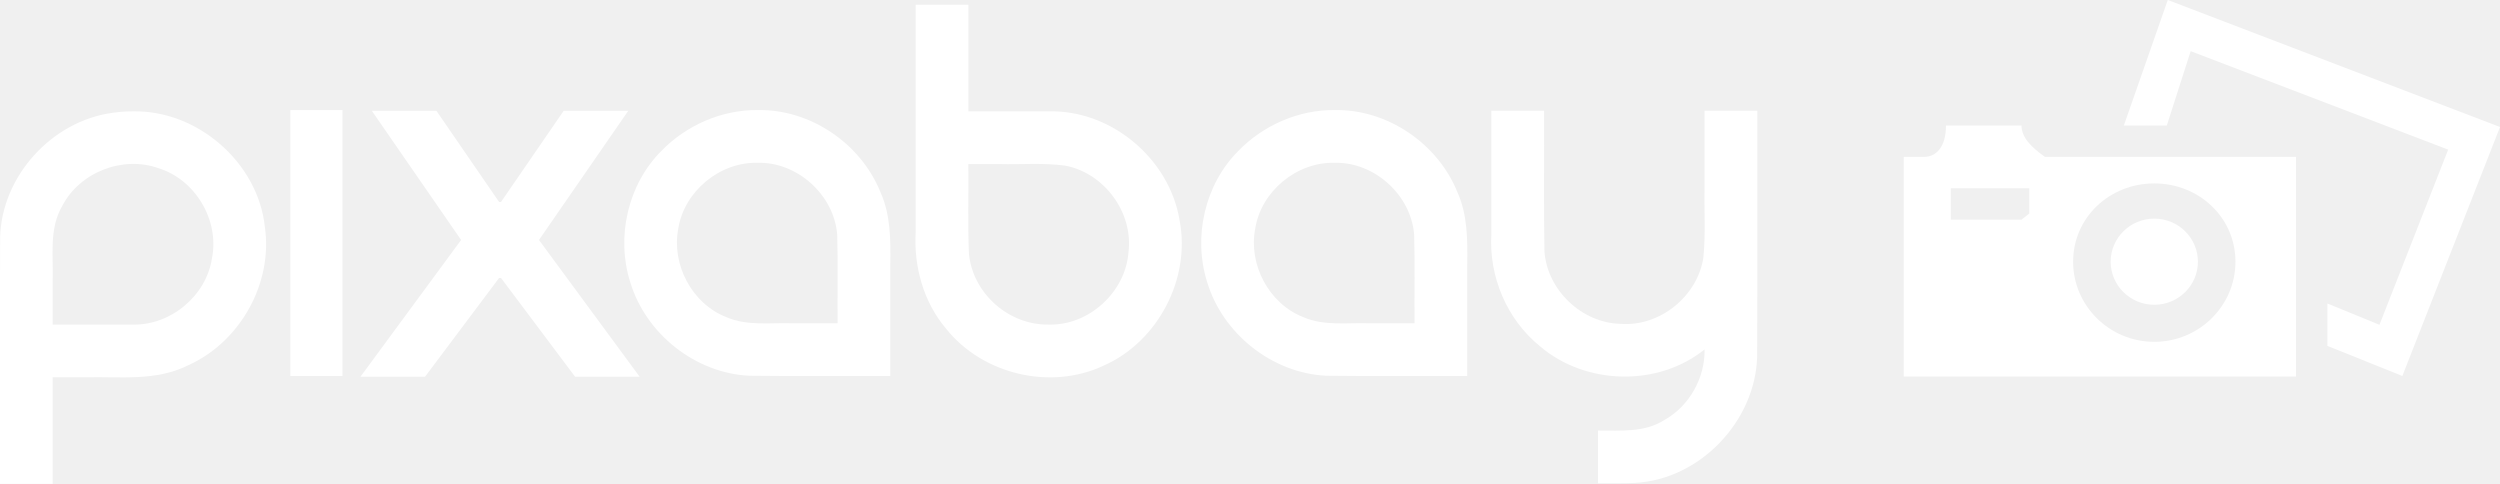
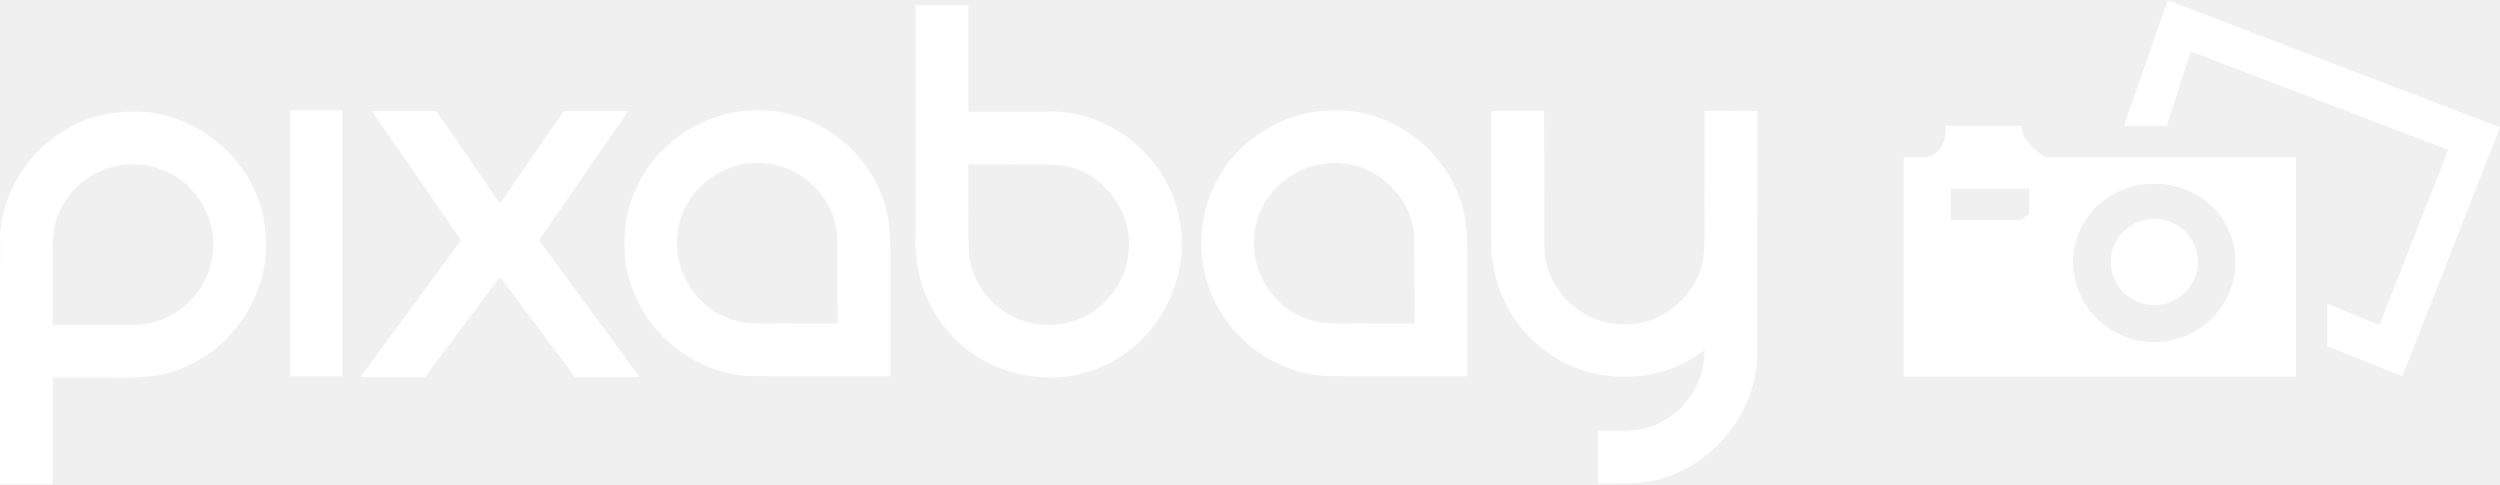
- <svg xmlns="http://www.w3.org/2000/svg" height="123.87" width="640" version="1.1" viewBox="0 0 640 123.87">
-   <g transform="translate(-156.1573,-367.2145)" fill="white">
-     <path d="m679.67,407.38c-3.478-2.461-6.005-4.956-6.005-8.034h-19.338c0,5.539-2.527,8.034-5.645,8.034h-5.164v56.236h100.42v-56.236h-64.629zm-6.006,16.067-18.096,0,0-8.034,20.084,0,0,6.464zm33.991,31.276c-11.457,0-20.779-9.202-20.779-20.513s9.322-20.04,20.779-20.04c11.457,0,20.778,8.728,20.778,20.04,0,11.311-9.321,20.513-20.778,20.513zm11.17-20.513c0,6.08-5.011,11.028-11.169,11.028-6.159,0-11.17-4.948-11.17-11.028,0-6.081,5.011-11.027,11.17-11.027,6.158,0,11.169,4.947,11.169,11.027zm77.334-34.48-25.001,63.735-19.184-7.693,0-10.862,13.323,5.452,17.592-44.844-65.92-25.205-6.11,19.034-11,0,11.248-32.135,85.053,32.519z" />
-     <g style="word-spacing:0px;letter-spacing:0px;" font-family="VomZom" transform="matrix(4.129044,0,0,4.129044,-488.6229,-1536.629)" font-style="normal" font-stretch="normal" font-size="23.686px" font-variant="normal" font-weight="normal" line-height="125%">
-       <path d="m164.38,467.99c4.011-0.092,7.776,3.17,8.2,7.17,0.507,3.515-1.561,7.166-4.802,8.593-1.963,0.975-4.18,0.675-6.292,0.725h-2.063v6.609h-3.268c0.007-5.1-0.013-10.2,0.01-15.3,0.107-3.799,3.218-7.202,6.974-7.707,0.411-0.061,0.827-0.091,1.241-0.09zm0,13.219c2.357,0.059,4.568-1.78,4.92-4.115,0.47-2.351-1.03-4.877-3.322-5.582-2.214-0.786-4.878,0.249-5.959,2.339-0.839,1.428-0.541,3.117-0.597,4.691v2.667c1.653-0,3.305,0,4.958-0z" />
-       <path d="m174.16,467.91,3.231,0,0,16.488-3.231,0,0-16.488z" />
-       <path d="m187.1,478.32,0.118,0,4.593,6.123,4.004,0-6.241-8.479,5.535-8.008-4.004,0-3.886,5.652-0.118,0-3.886-5.652-4.004,0,5.535,8.008-6.241,8.479,4.004,0z" />
-       <path d="m203.13,467.91c3.272-0.065,6.411,2.079,7.622,5.106,0.632,1.406,0.623,2.963,0.603,4.472v6.91c-2.916-0.01-5.833,0.02-8.749-0.016-3.352-0.164-6.418-2.608-7.378-5.816-0.88-2.789-0.149-6.027,1.922-8.11,1.547-1.6,3.745-2.568,5.979-2.547zm4.958,13.22c-0.014-1.833,0.029-3.668-0.024-5.5-0.193-2.456-2.469-4.514-4.934-4.451-2.344-0.057-4.553,1.762-4.92,4.082-0.43,2.227,0.849,4.653,2.974,5.484,1.309,0.571,2.754,0.335,4.138,0.385,0.922,0,1.844,0,2.766,0z" />
-       <path d="m221.19,467.99c3.87-0.095,7.486,2.949,8.102,6.761,0.699,3.612-1.341,7.515-4.705,9.002-3.287,1.551-7.514,0.552-9.774-2.291-1.401-1.65-2.005-3.845-1.885-5.984v-14.097h3.268v6.609c1.665,0,3.33-0,4.995,0zm0,13.219c2.482,0.066,4.751-2.017,4.933-4.487,0.311-2.454-1.508-4.922-3.937-5.368-1.343-0.184-2.708-0.06-4.061-0.096h-1.93c0.021,1.863-0.044,3.729,0.038,5.589,0.259,2.461,2.485,4.41,4.957,4.362z" />
-       <path d="m238.9,467.91c3.272-0.065,6.411,2.079,7.622,5.106,0.632,1.406,0.623,2.963,0.603,4.472v6.91c-2.916-0.01-5.833,0.02-8.749-0.016-3.352-0.164-6.418-2.608-7.378-5.816-0.88-2.789-0.149-6.027,1.922-8.11,1.547-1.6,3.745-2.568,5.979-2.547zm4.958,13.22c-0.014-1.833,0.029-3.668-0.024-5.5-0.193-2.456-2.469-4.514-4.934-4.451-2.344-0.057-4.553,1.762-4.92,4.082-0.43,2.227,0.849,4.653,2.974,5.484,1.309,0.571,2.754,0.335,4.138,0.385,0.922,0,1.844,0,2.766,0z" />
-       <path d="m265.11,467.95c-0.007,5.088,0.013,10.176-0.01,15.263-0.119,4.004-3.559,7.603-7.577,7.812-0.763,0.04-1.528,0.016-2.292,0.023v-3.268c1.394-0.007,2.886,0.135,4.121-0.655,1.543-0.865,2.523-2.611,2.488-4.375-2.897,2.336-7.387,2.214-10.204-0.197-2.052-1.657-3.174-4.322-3.015-6.945v-7.658h3.268c0.015,2.911-0.031,5.823,0.024,8.733,0.178,2.396,2.314,4.424,4.715,4.481,2.433,0.187,4.775-1.703,5.138-4.11,0.146-1.44,0.043-2.895,0.074-4.341v-4.763c1.09-0,2.179-0,3.269-0z" />
-     </g>
-   </g>
+ <svg xmlns="http://www.w3.org/2000/svg" height="124" width="640" viewBox="0 0 640 123.87" fill="#fff">
+   <path d="M523.513 40.165c-3.478-2.46-6.005-4.956-6.005-8.034H498.17c0 5.54-2.527 8.034-5.645 8.034h-5.164V96.4h100.42V40.165h-64.63zm-6.006 16.067H499.4v-8.034h20.084v6.464zm34 31.276c-11.457 0-20.78-9.202-20.78-20.513s9.322-20.04 20.78-20.04 20.778 8.728 20.778 20.04-9.32 20.513-20.778 20.513zm11.17-20.513c0 6.08-5 11.028-11.17 11.028s-11.17-4.948-11.17-11.028 5-11.027 11.17-11.027 11.17 4.947 11.17 11.027zM640 32.515L615 96.25l-19.184-7.693V77.695l13.323 5.452 17.592-44.844-65.92-25.205-6.1 19.034h-11L554.95-.003l85.053 32.52zm-606.05-4.008c16.562-.38 32.107 13.1 33.856 29.605C69.9 72.627 61.362 87.7 47.98 93.6c-8.106 4.026-17.26 2.8-25.98 2.995h-8.518v27.3H-.01L.03 60.7c.442-15.685 13.287-29.735 28.796-31.823a34.55 34.55 0 0 1 5.126-.372zm0 54.582c9.733.244 18.86-7.35 20.314-16.992 1.94-9.706-4.252-20.135-13.716-23.046-9.142-3.244-20.14 1.027-24.604 9.66-3.464 5.898-2.234 12.87-2.464 19.37v11h20.47zm40.382-54.912h13.34v68.08h-13.34v-68.08zm53.43 42.983h.486l18.963 25.284h16.53l-25.77-35.008 22.853-33.063h-16.532L128.25 51.7h-.486L111.72 28.37H95.19l22.853 33.063-25.77 35.008h16.532zm66.19-42.983c13.512-.267 26.472 8.585 31.472 21.082 2.6 5.804 2.574 12.234 2.5 18.465v28.532c-12.04-.04-24.085.083-36.124-.065-13.842-.676-26.5-10.77-30.462-24.013-3.633-11.515-.615-24.886 7.936-33.485 6.388-6.608 15.465-10.604 24.687-10.516zm20.47 54.586l-.1-22.7c-.798-10.142-10.193-18.64-20.37-18.378-9.677-.234-18.8 7.274-20.314 16.854-1.774 9.194 3.505 19.212 12.28 22.643 5.404 2.357 11.373 1.385 17.085 1.592h11.42zm54.1-54.256c15.98-.394 30.9 12.178 33.455 27.916 2.887 14.915-5.54 31.028-19.428 37.168-13.573 6.406-31.025 2.278-40.36-9.46-5.785-6.814-8.277-15.874-7.784-24.708V1.216H247.9v27.3l20.624.001zm0 54.582c10.247.274 19.616-8.33 20.367-18.525 1.286-10.133-6.226-20.324-16.255-22.166-5.546-.76-11.18-.25-16.766-.398h-7.97c.087 7.7-.184 15.397.155 23.078 1.07 10.16 10.26 18.2 20.468 18zm73.127-54.912c13.512-.267 26.47 8.586 31.472 21.082 2.6 5.804 2.574 12.234 2.5 18.465v28.532c-12.04-.04-24.085.083-36.124-.065-13.842-.676-26.5-10.77-30.462-24.013-3.633-11.515-.615-24.886 7.936-33.485 6.388-6.608 15.465-10.604 24.687-10.516zm20.47 54.586l-.1-22.7c-.798-10.142-10.193-18.64-20.37-18.378-9.677-.234-18.8 7.274-20.314 16.854-1.774 9.194 3.505 19.212 12.28 22.643 5.404 2.357 11.373 1.385 17.085 1.592h11.42zm87.75-54.42l-.042 63.022c-.5 16.533-14.697 31.392-31.284 32.256-3.15.167-6.308.065-9.463.093V110.22c5.758-.03 11.917.556 17.017-2.705 6.37-3.573 10.418-10.78 10.274-18.066-11.96 9.644-30.502 9.143-42.133-.8-8.474-6.84-13.105-17.846-12.45-28.675v-31.62h13.492l.1 36.058c.733 9.894 9.555 18.266 19.47 18.503 10.047.772 19.717-7.03 21.216-16.97.605-5.946.175-11.952.305-17.925V28.343l13.497-.001z" />
</svg>
